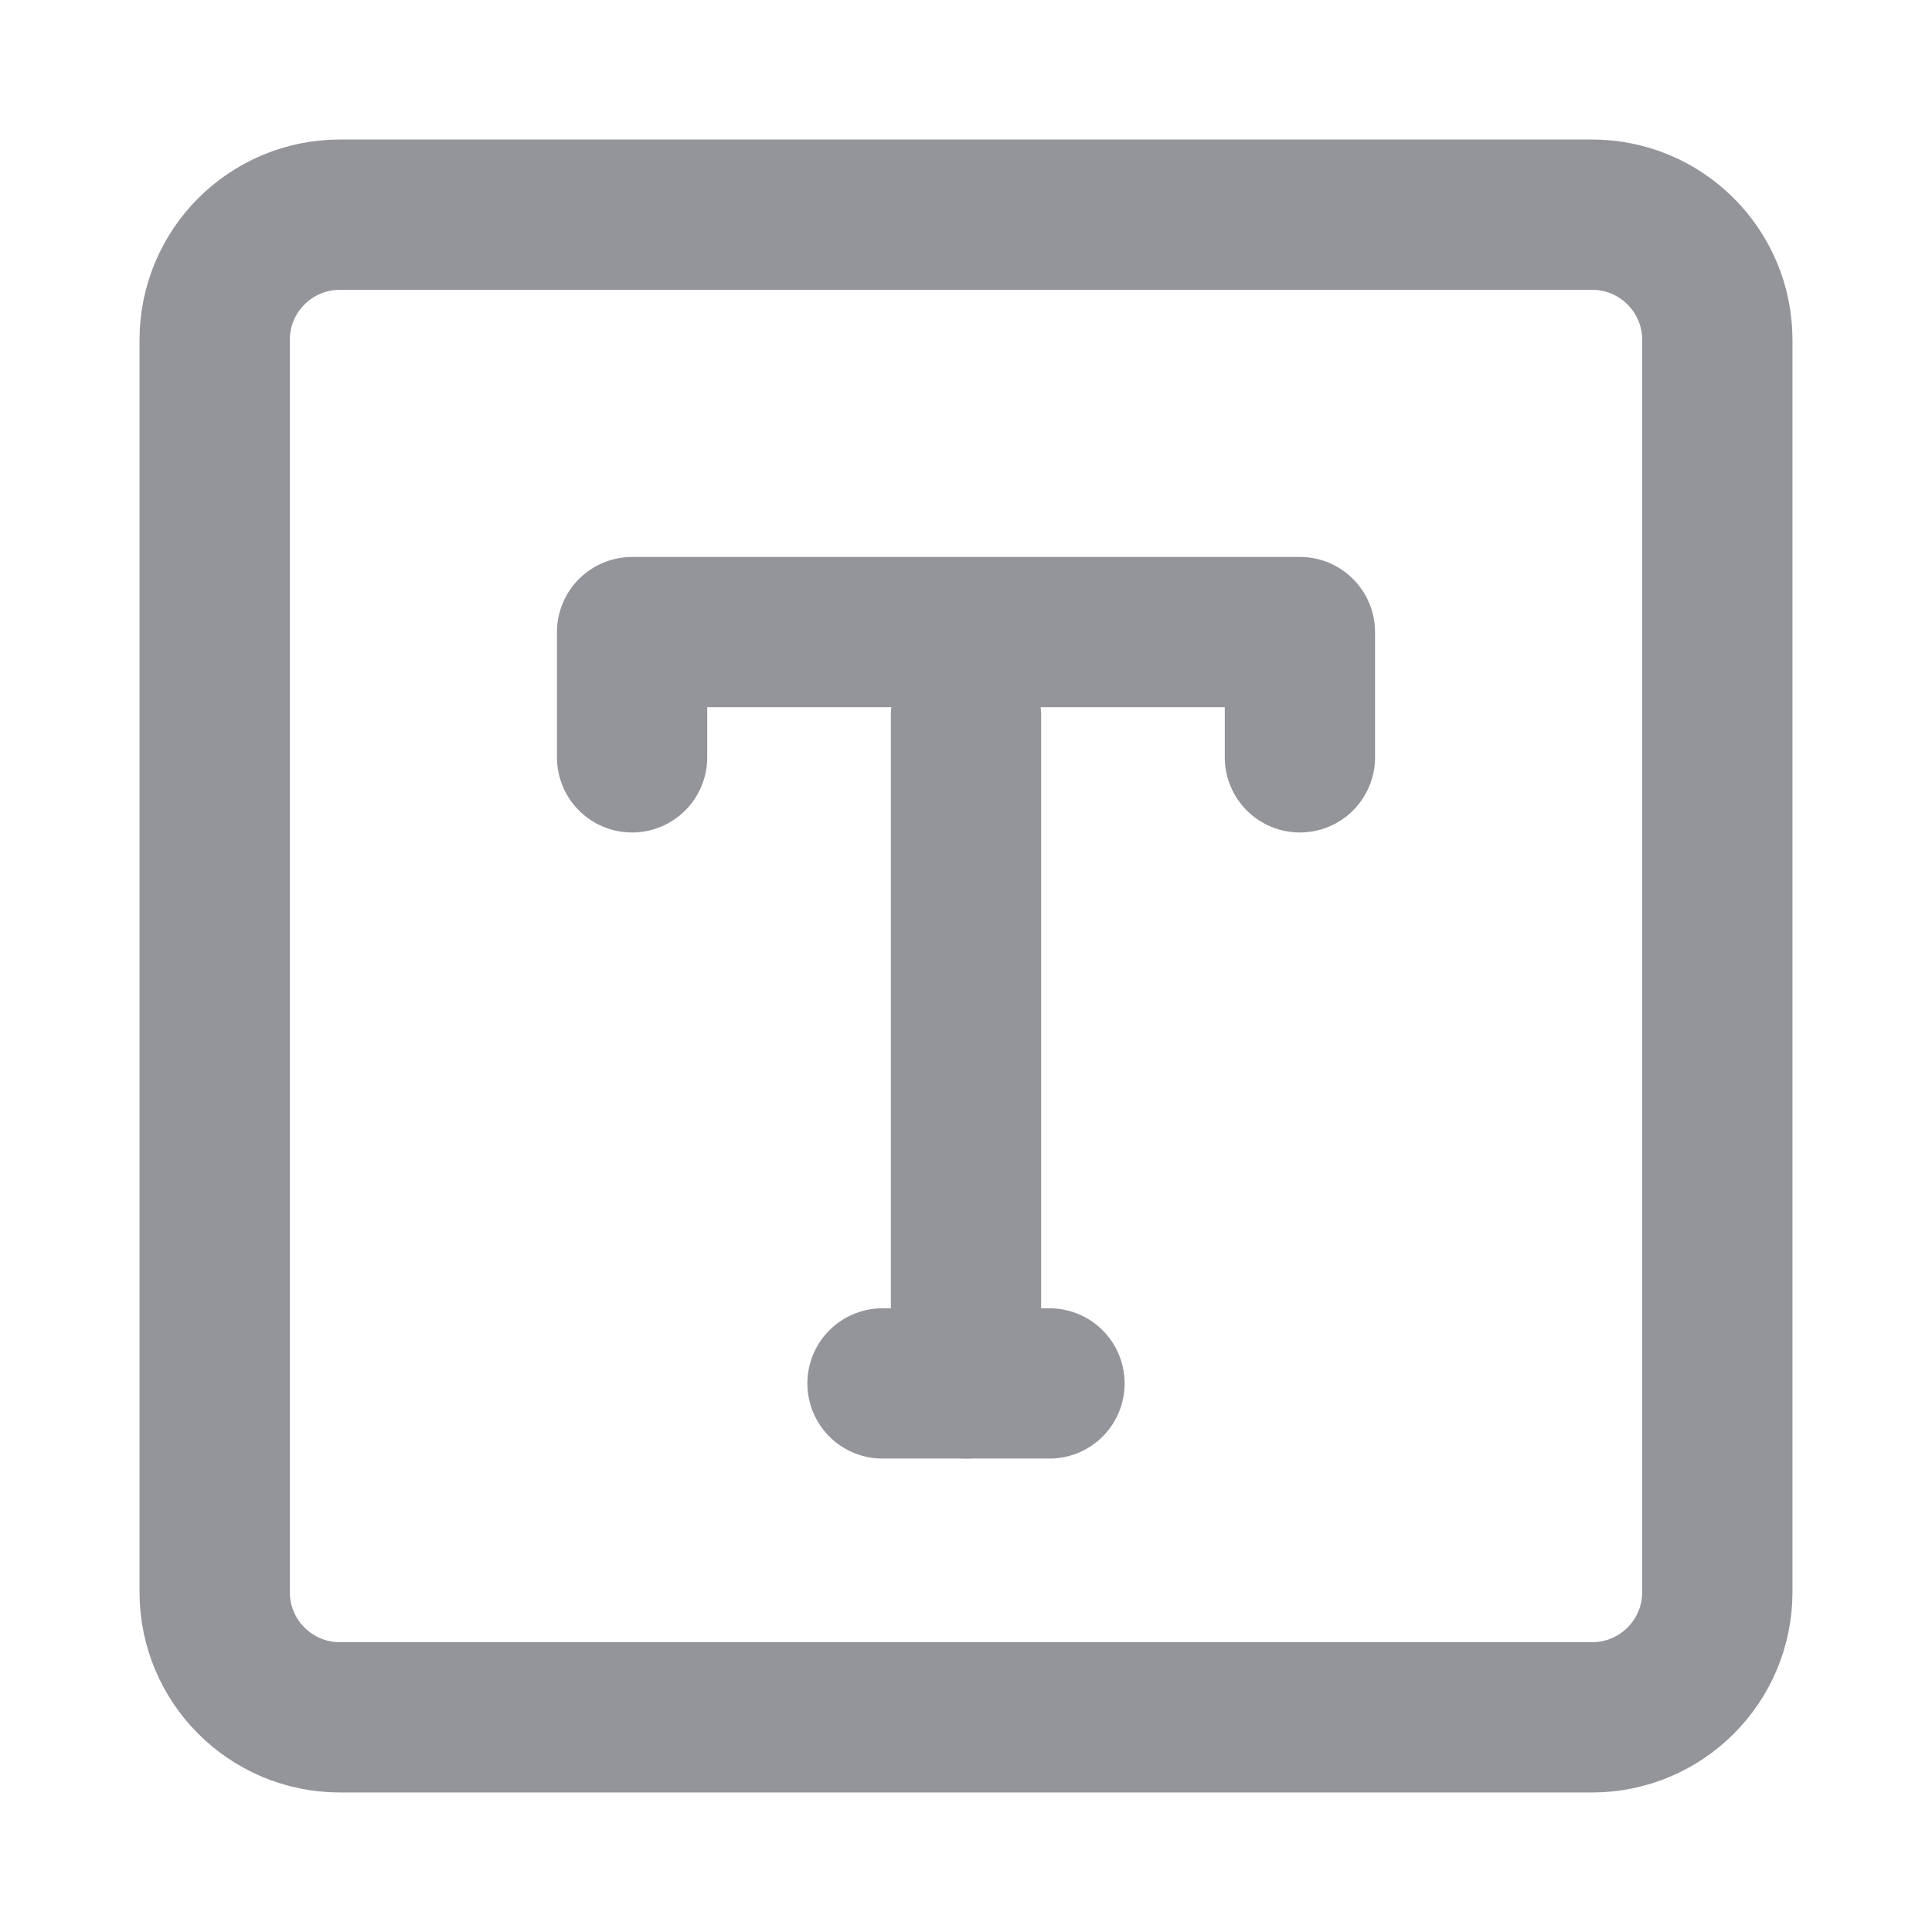
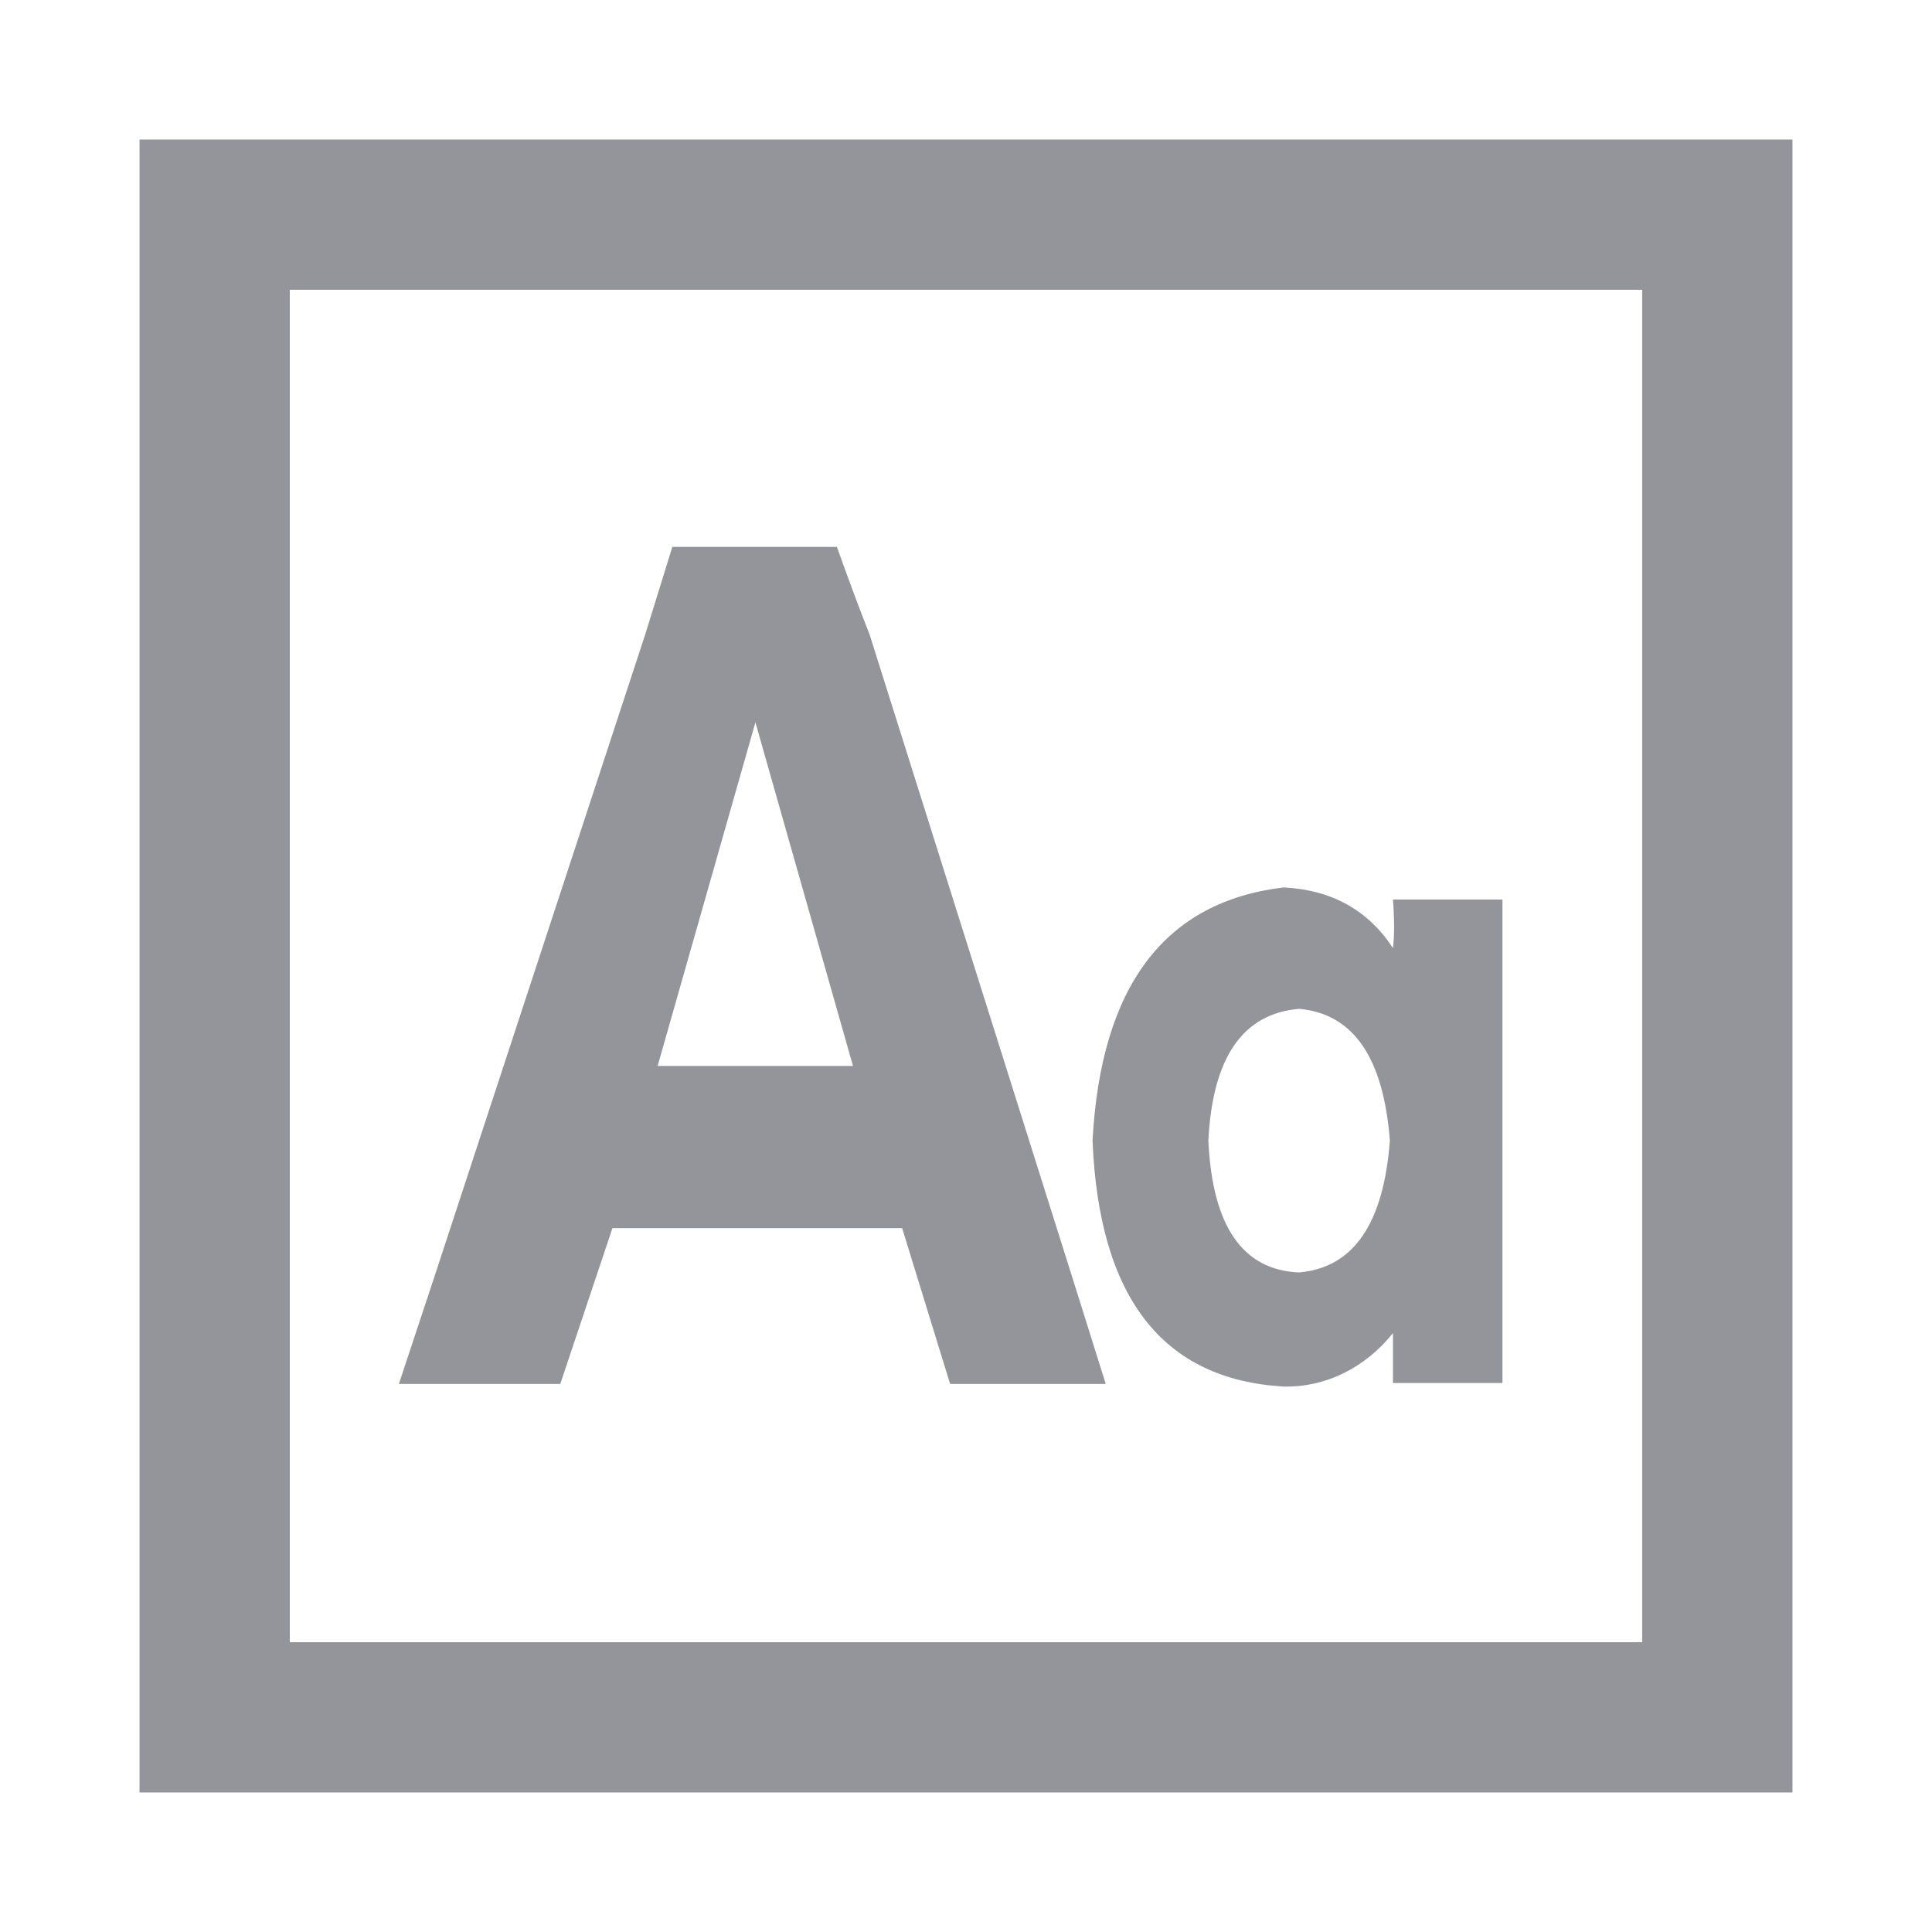
<svg xmlns="http://www.w3.org/2000/svg" width="18px" height="18px" viewBox="0 0 18 18" version="1.1">
-   <g id="icon_34" stroke="none" stroke-width="1" fill="none" fill-rule="evenodd" stroke-linecap="round" stroke-linejoin="round">
-     <g id="编组" stroke="#94959B" stroke-width="1.4">
-       <g id="编组" transform="translate(2, 2)">
-         <rect id="矩形" x="0" y="0" width="14" height="14" rx="1.167" />
-         <polyline id="路径" points="3.889 5.056 3.889 3.889 10.111 3.889 10.111 5.056" />
-         <line x1="6.222" y1="10.889" x2="7.778" y2="10.889" id="路径" />
-         <line x1="7" y1="4.667" x2="7" y2="10.889" id="路径" />
-       </g>
+   <g id="icon_34" stroke="none" stroke-width="1" fill="none" fill-rule="evenodd">
+     <g id="01-图标/浅色版/基础样式#通用/布局">
+       <rect id="矩形" stroke="#94959B" stroke-width="1.4" stroke-linecap="round" x="2" y="2" width="14" height="14" />
+       <path d="M8.101,5.909 C8.013,5.688 7.912,5.417 7.797,5.095 L6.264,5.095 C6.214,5.255 6.13,5.526 6.012,5.909 L4.038,11.923 L3.716,12.894 L5.22,12.894 L5.706,11.442 L8.405,11.442 L8.852,12.894 L10.302,12.894 L9.996,11.919 L8.101,5.909 Z M6.127,9.931 L7.038,6.73 L7.947,9.931 L6.127,9.931 Z M13.998,8.381 L12.978,8.381 C12.992,8.568 12.992,8.718 12.978,8.833 C12.745,8.478 12.405,8.29 11.958,8.268 C10.85,8.401 10.257,9.187 10.179,10.626 C10.238,12.088 10.831,12.852 11.958,12.918 C12.345,12.928 12.718,12.746 12.978,12.42 C12.978,12.624 12.978,12.779 12.978,12.885 L13.998,12.885 L13.998,8.381 Z M12.104,11.855 C11.577,11.834 11.295,11.424 11.258,10.627 C11.297,9.852 11.579,9.443 12.104,9.399 C12.609,9.445 12.89,9.854 12.949,10.627 C12.891,11.402 12.609,11.811 12.104,11.855 Z" id="形状" fill="#94959B" fill-rule="nonzero" />
    </g>
  </g>
</svg>
